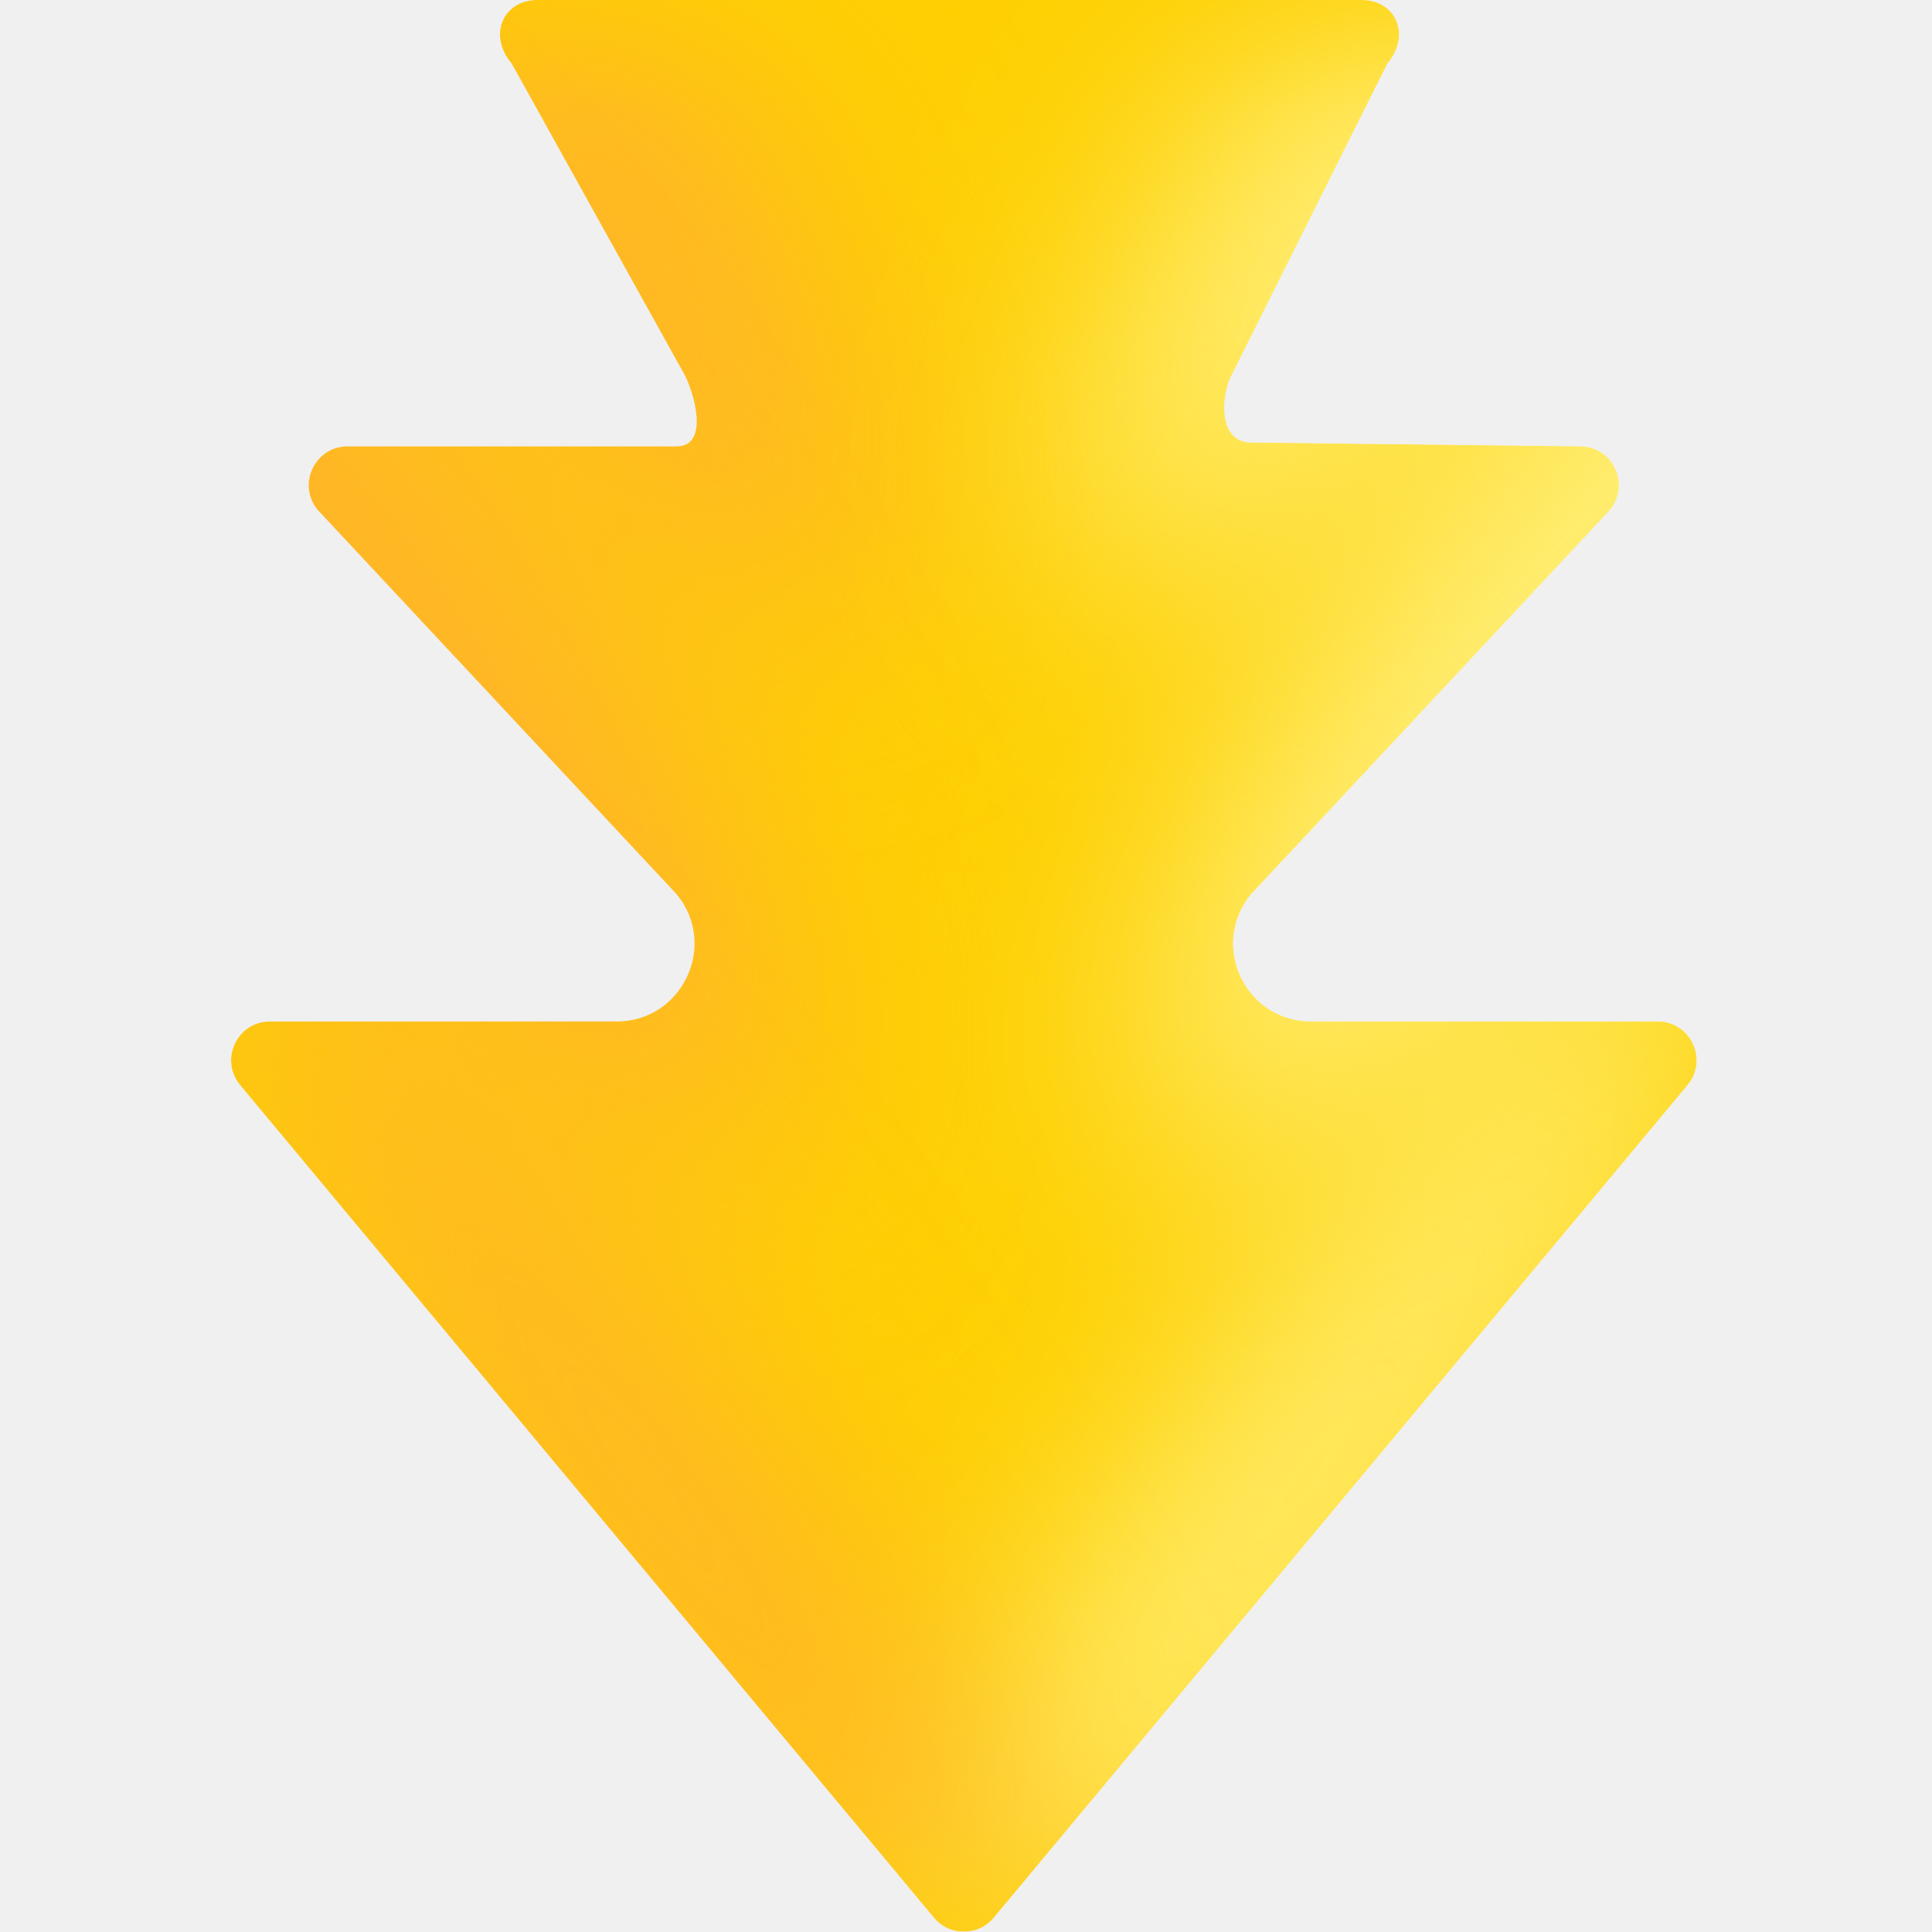
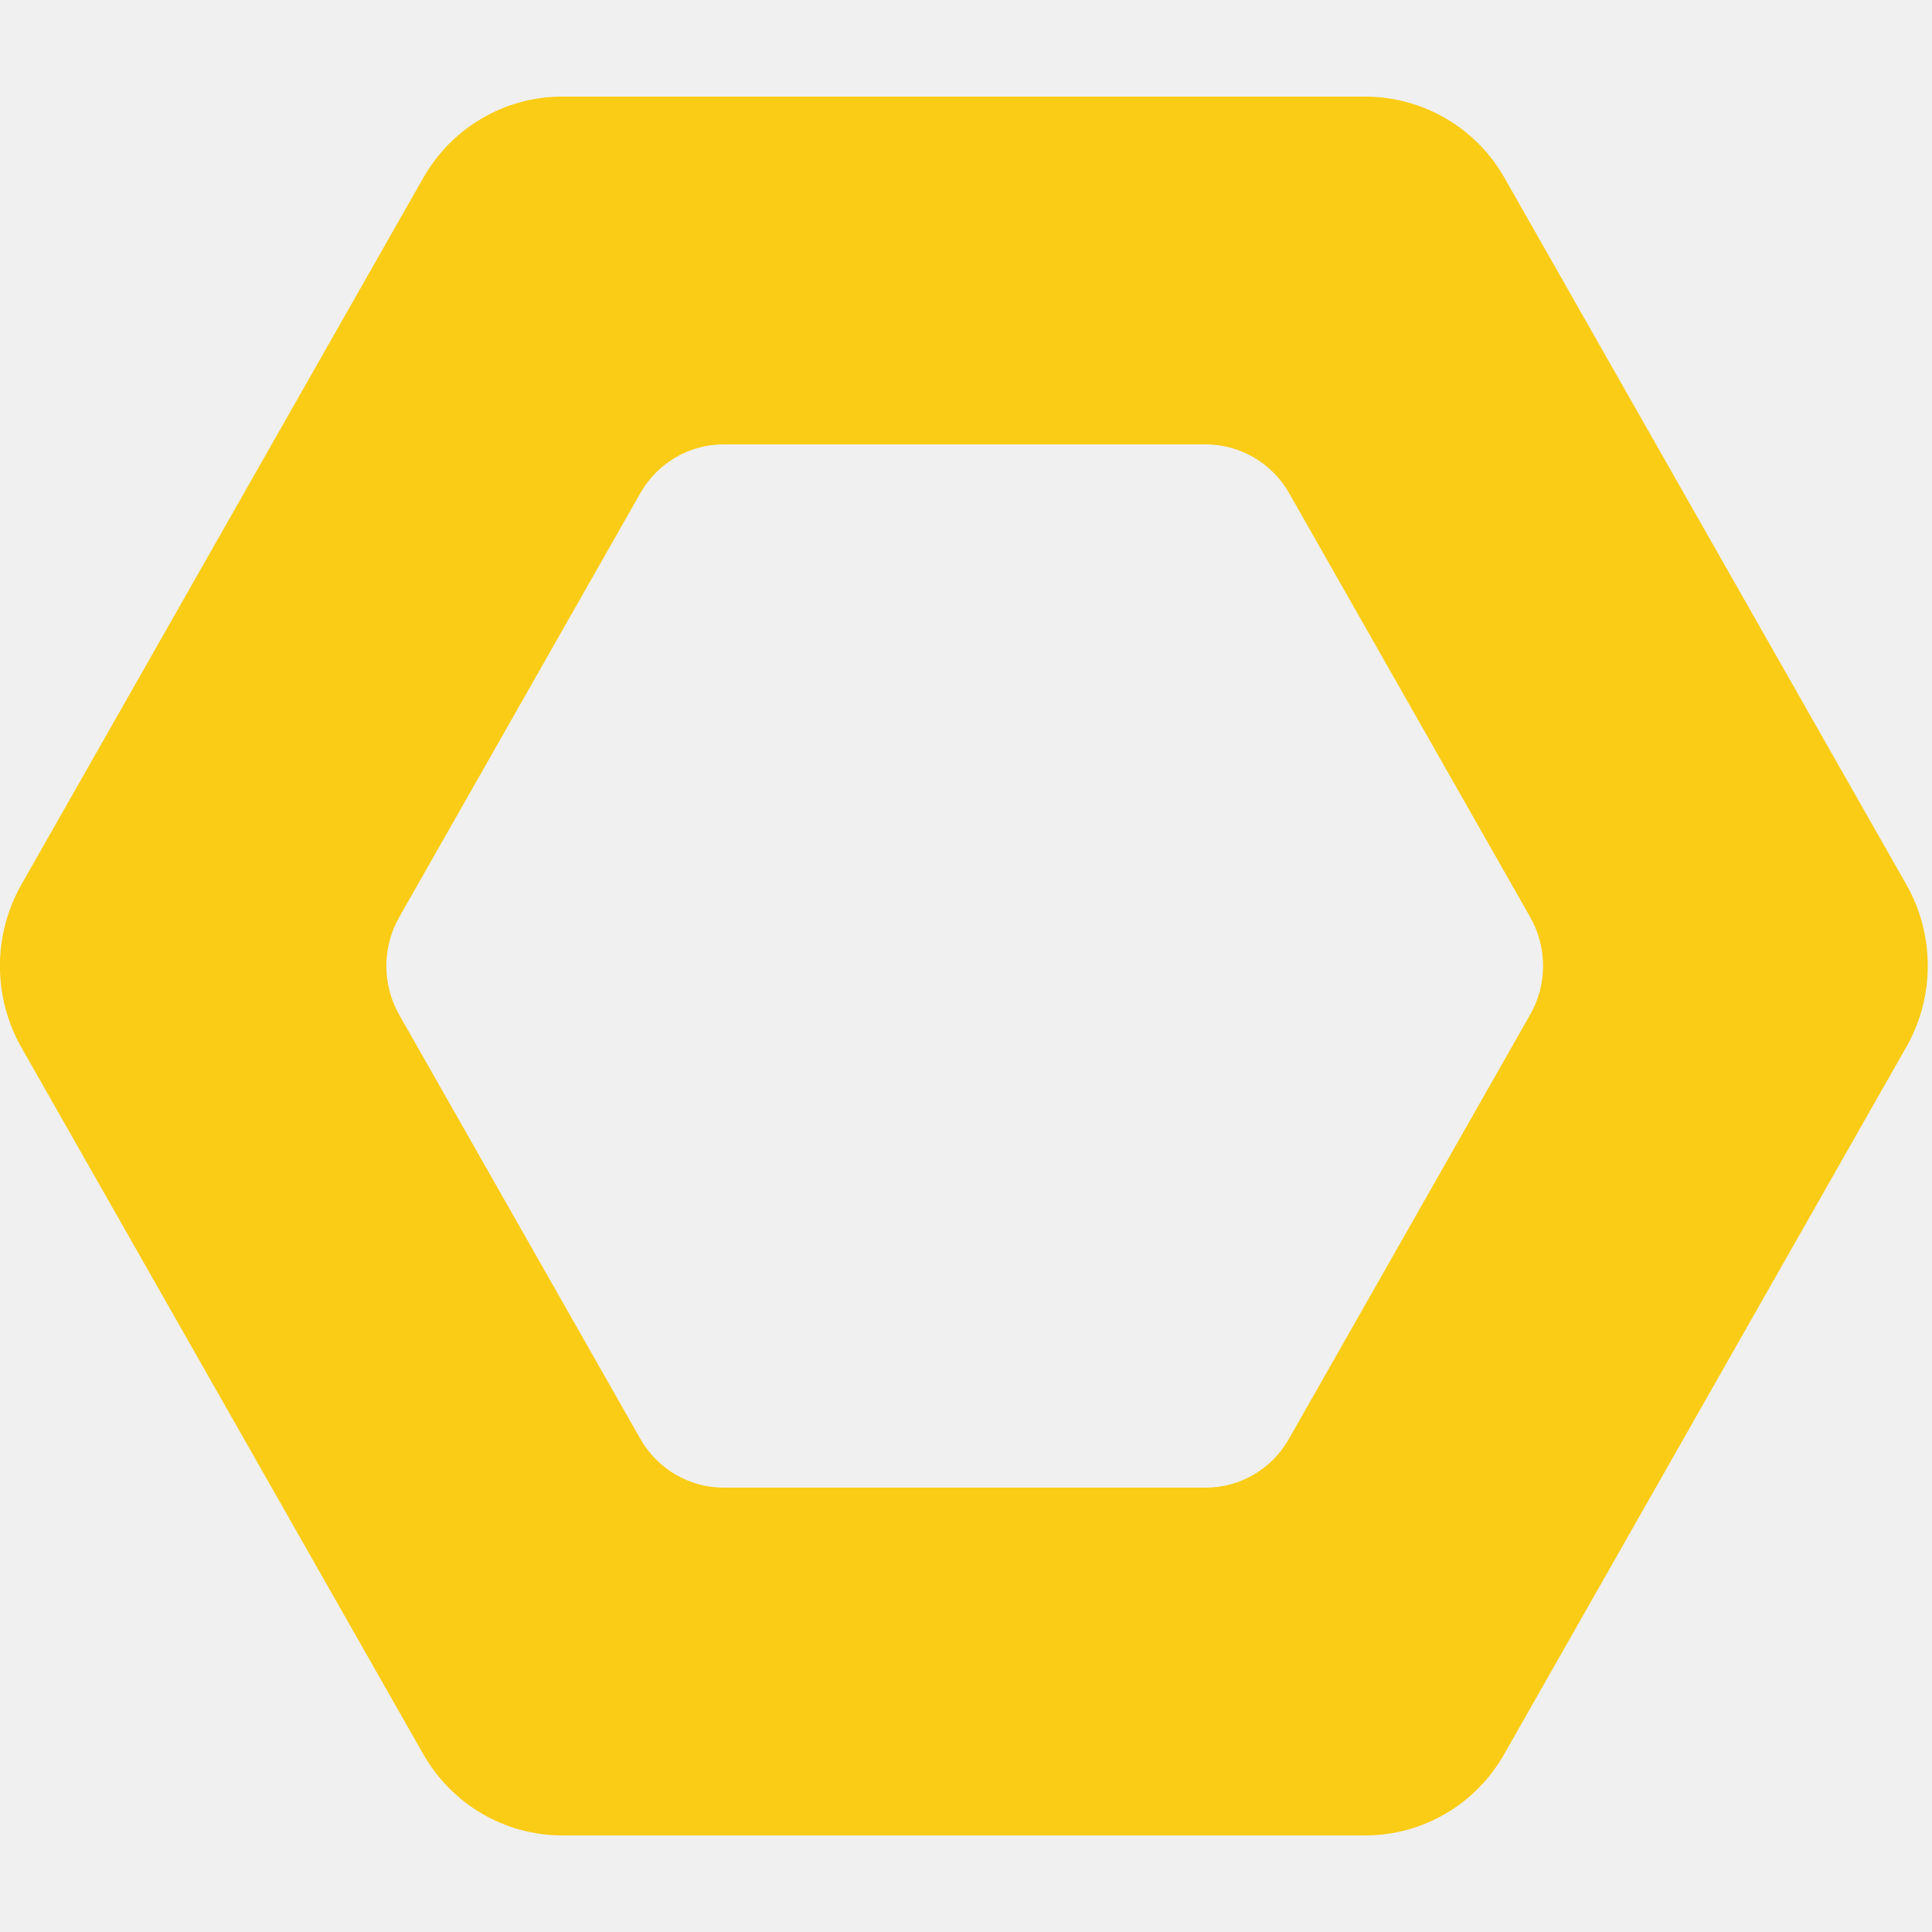
- <svg xmlns="http://www.w3.org/2000/svg" width="903" height="903" fill="none" viewBox="0 0 903 903">
-   <g clip-path="url(#a)">
-     <mask id="b" width="685" height="903" x="108" y="0" maskUnits="userSpaceOnUse" style="mask-type:alpha">
-       <path fill="#fed002" d="M738.49 208.627c15.385 0 23.785 17.942 13.933 29.766L584.824 417.844c-19.705 23.646-2.903 59.565 27.899 59.565h162.101c15.384 0 23.785 17.942 13.932 29.766L464.449 896.371c-7.26 8.711-20.639 8.711-27.899 0L112.244 507.175c-9.853-11.824-1.452-29.766 13.932-29.766h162.067c30.768 0 47.604-35.919 27.898-59.565L148.543 238.393c-9.853-11.824-1.452-29.766 13.932-29.766h153.666c16.048 0 7.92-26.403 3.287-34.427L239.187 29.765C227.604 16.048 235.628 0 250.871 0h385.862C651.976 0 660 16.048 648.418 29.765L576.2 174.2c-5.547 9.608-7.424 32.622 8.624 32.622z" />
+ <svg xmlns="http://www.w3.org/2000/svg" width="32" height="32" viewBox="0 0 20 18" fill="none">
+   <defs>
+     <mask id="m">
+       <rect width="20" height="18" fill="white" />
+       <path transform="translate(4 3.6) scale(0.6)" fill="black" d="M19.734 8.156 15.576.844A1.66 1.66 0 0 0 14.135 0H5.819C5.226 0 4.677.32 4.38.844L.222 8.156a1.71 1.71 0 0 0 0 1.688l4.158 7.312c.297.523.846.844 1.439.844h8.316c.593 0 1.142-.32 1.438-.844l4.158-7.312c.3-.523.3-1.165.003-1.688Z" />
    </mask>
-     <g mask="url(#b)">
-       <path fill="#fed002" d="M738.49 208.627c15.385 0 23.785 17.942 13.933 29.766L584.824 417.844c-19.705 23.646-2.903 59.565 27.899 59.565h162.101c15.384 0 23.785 17.942 13.932 29.766L464.449 896.371c-7.26 8.711-20.639 8.711-27.899 0L112.244 507.175c-9.853-11.824-1.452-29.766 13.932-29.766h162.067c30.768 0 47.604-35.919 27.898-59.565L148.543 238.393c-9.853-11.824-1.452-29.766 13.932-29.766h153.666c16.048 0 7.92-26.403 3.287-34.427L239.187 29.765C227.604 16.048 235.628 0 250.871 0h385.862C651.976 0 660 16.048 648.418 29.765L576.2 174.2c-5.547 9.608-7.424 32.622 8.624 32.622z" />
-       <g filter="url(#c)">
-         <path fill="#fff07c" d="M417.8 952.177c-24.778-17.927 41.082-149.463 147.103-293.793S776.957 411.583 801.734 429.51c24.778 17.927-41.082 149.463-147.103 293.794S442.577 970.104 417.8 952.177" />
-       </g>
-       <g filter="url(#d)">
-         <path fill="#ffb42a" d="M399.977 293.306c37.647-23.087-8.253-165.088-102.52-317.167S96.253-280.507 58.605-257.42s8.253 165.089 102.52 317.167c94.267 152.079 201.204 256.647 238.852 233.559" />
-       </g>
-       <g filter="url(#e)">
-         <path fill="#fff07c" d="M547.485 540.79c-38.693-27.995 15.887-167.692 121.908-312.023C775.413 84.437 892.727-9.872 931.42 18.123s-15.887 167.693-121.908 312.023C703.492 474.477 586.178 568.785 547.485 540.79" />
-       </g>
-       <g filter="url(#f)">
-         <path fill="#fff07c" d="M512.465 270.396c-35.84-25.931 21.053-163.955 127.074-308.286C745.559-182.22 860.56-278.202 896.4-252.27S875.348-88.316 769.327 56.014 548.305 296.327 512.465 270.396" />
-       </g>
-       <g filter="url(#g)">
-         <path fill="#ffb42a" d="M363.031 540.79c38.594-27.995-15.847-167.692-121.596-312.023C135.686 84.437 18.672-9.872-19.922 18.123s15.847 167.693 121.596 312.023S324.437 568.785 363.031 540.79" />
-       </g>
-       <g filter="url(#h)">
-         <path fill="#ffb42a" d="M492.384 952.176c24.714-17.927-40.977-149.463-146.727-293.793-105.749-144.331-211.511-246.801-236.225-228.874-24.715 17.927 40.977 149.463 146.727 293.794 105.749 144.33 211.511 246.8 236.225 228.873" />
-       </g>
-     </g>
-   </g>
-   <defs>
-     <filter id="c" width="615.514" height="747.883" x="302.01" y="316.902" color-interpolation-filters="sRGB" filterUnits="userSpaceOnUse">
-       <feFlood flood-opacity="0" result="BackgroundImageFix" />
-       <feBlend in="SourceGraphic" in2="BackgroundImageFix" result="shape" />
-       <feGaussianBlur result="effect1_foregroundBlur_2034_10497" stdDeviation="55.286" />
-     </filter>
-     <filter id="d" width="588.831" height="778.258" x="-65.124" y="-371.186" color-interpolation-filters="sRGB" filterUnits="userSpaceOnUse">
-       <feFlood flood-opacity="0" result="BackgroundImageFix" />
-       <feBlend in="SourceGraphic" in2="BackgroundImageFix" result="shape" />
-       <feGaussianBlur result="effect1_foregroundBlur_2034_10497" stdDeviation="55.286" />
-     </filter>
-     <filter id="e" width="629.961" height="753.652" x="424.472" y="-97.369" color-interpolation-filters="sRGB" filterUnits="userSpaceOnUse">
-       <feFlood flood-opacity="0" result="BackgroundImageFix" />
-       <feBlend in="SourceGraphic" in2="BackgroundImageFix" result="shape" />
-       <feGaussianBlur result="effect1_foregroundBlur_2034_10497" stdDeviation="55.286" />
-     </filter>
-     <filter id="f" width="626.534" height="752.271" x="391.166" y="-367.073" color-interpolation-filters="sRGB" filterUnits="userSpaceOnUse">
-       <feFlood flood-opacity="0" result="BackgroundImageFix" />
-       <feBlend in="SourceGraphic" in2="BackgroundImageFix" result="shape" />
-       <feGaussianBlur result="effect1_foregroundBlur_2034_10497" stdDeviation="55.286" />
-     </filter>
-     <filter id="g" width="628.915" height="753.652" x="-142.903" y="-97.369" color-interpolation-filters="sRGB" filterUnits="userSpaceOnUse">
-       <feFlood flood-opacity="0" result="BackgroundImageFix" />
-       <feBlend in="SourceGraphic" in2="BackgroundImageFix" result="shape" />
-       <feGaussianBlur result="effect1_foregroundBlur_2034_10497" stdDeviation="55.286" />
-     </filter>
-     <filter id="h" width="614.505" height="747.883" x="-6.345" y="316.901" color-interpolation-filters="sRGB" filterUnits="userSpaceOnUse">
-       <feFlood flood-opacity="0" result="BackgroundImageFix" />
-       <feBlend in="SourceGraphic" in2="BackgroundImageFix" result="shape" />
-       <feGaussianBlur result="effect1_foregroundBlur_2034_10497" stdDeviation="55.286" />
-     </filter>
-     <clipPath id="a">
-       <path fill="#fff" d="M0 0h902.9v902.9H0z" />
-     </clipPath>
  </defs>
+   <path fill="#facc15" mask="url(#m)" d="M19.734 8.156 15.576.844A1.66 1.66 0 0 0 14.135 0H5.819C5.226 0 4.677.32 4.38.844L.222 8.156a1.71 1.71 0 0 0 0 1.688l4.158 7.312c.297.523.846.844 1.439.844h8.316c.593 0 1.142-.32 1.438-.844l4.158-7.312c.3-.523.3-1.165.003-1.688" />
</svg>
